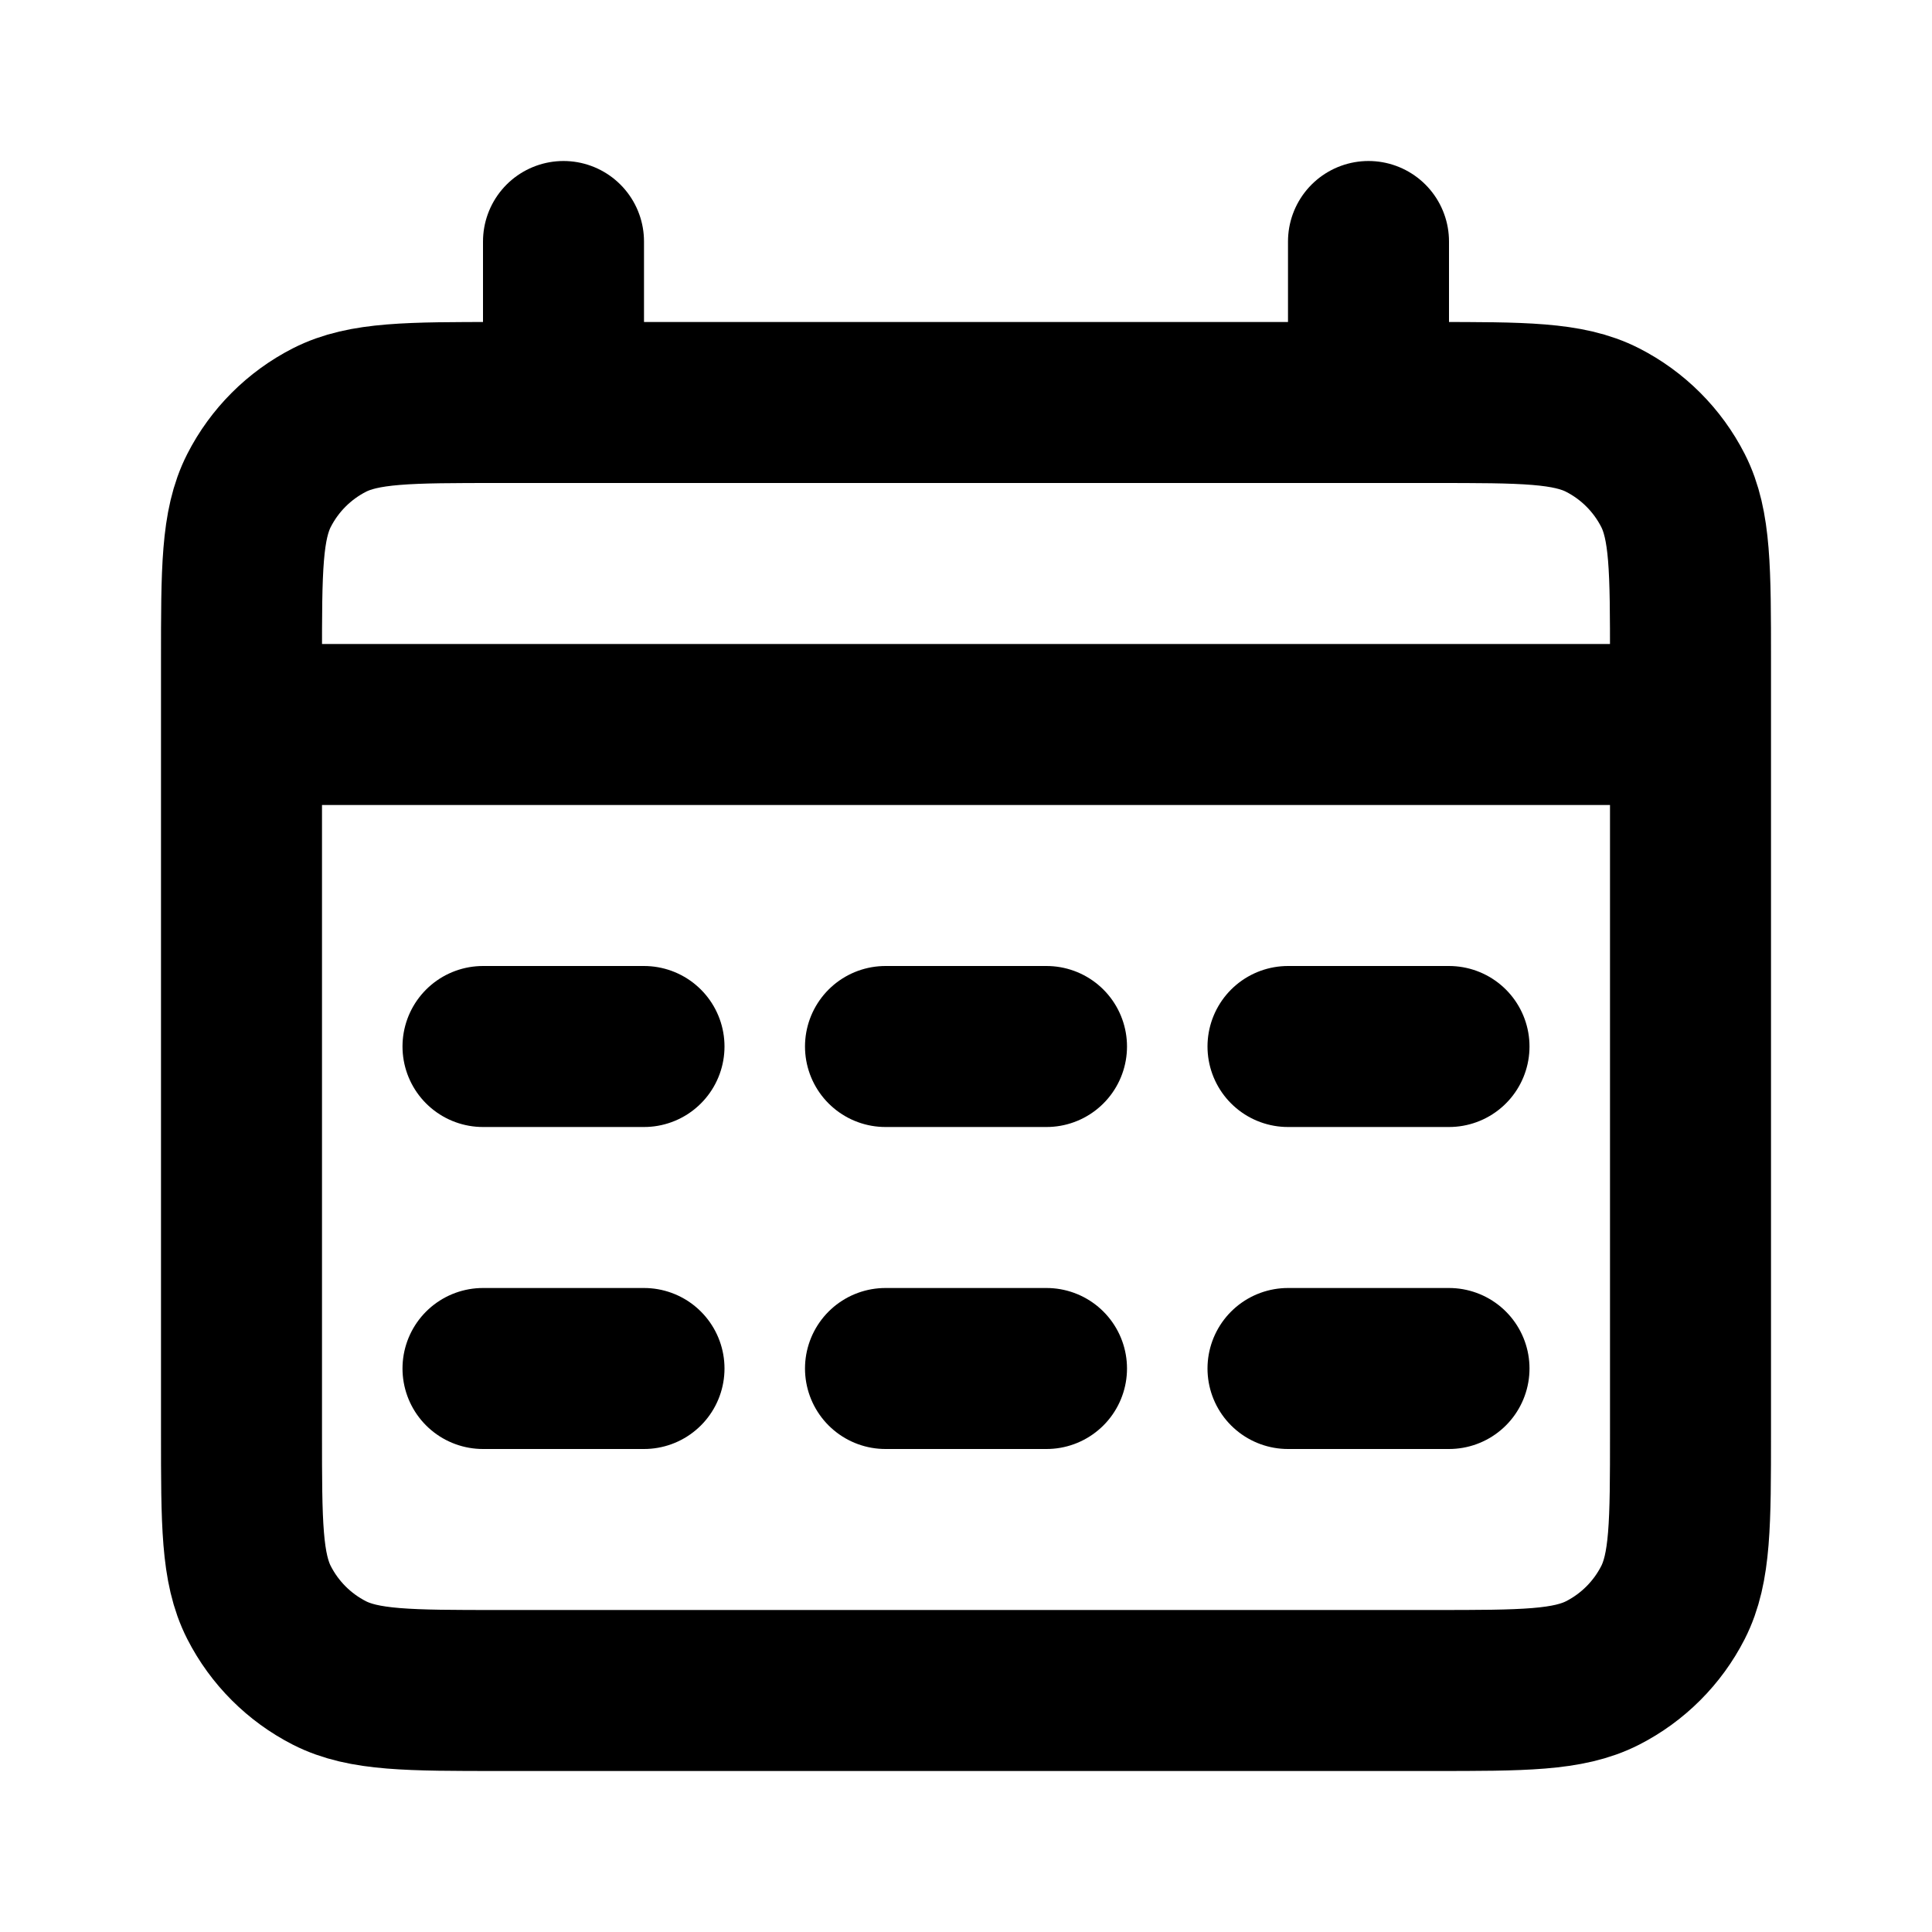
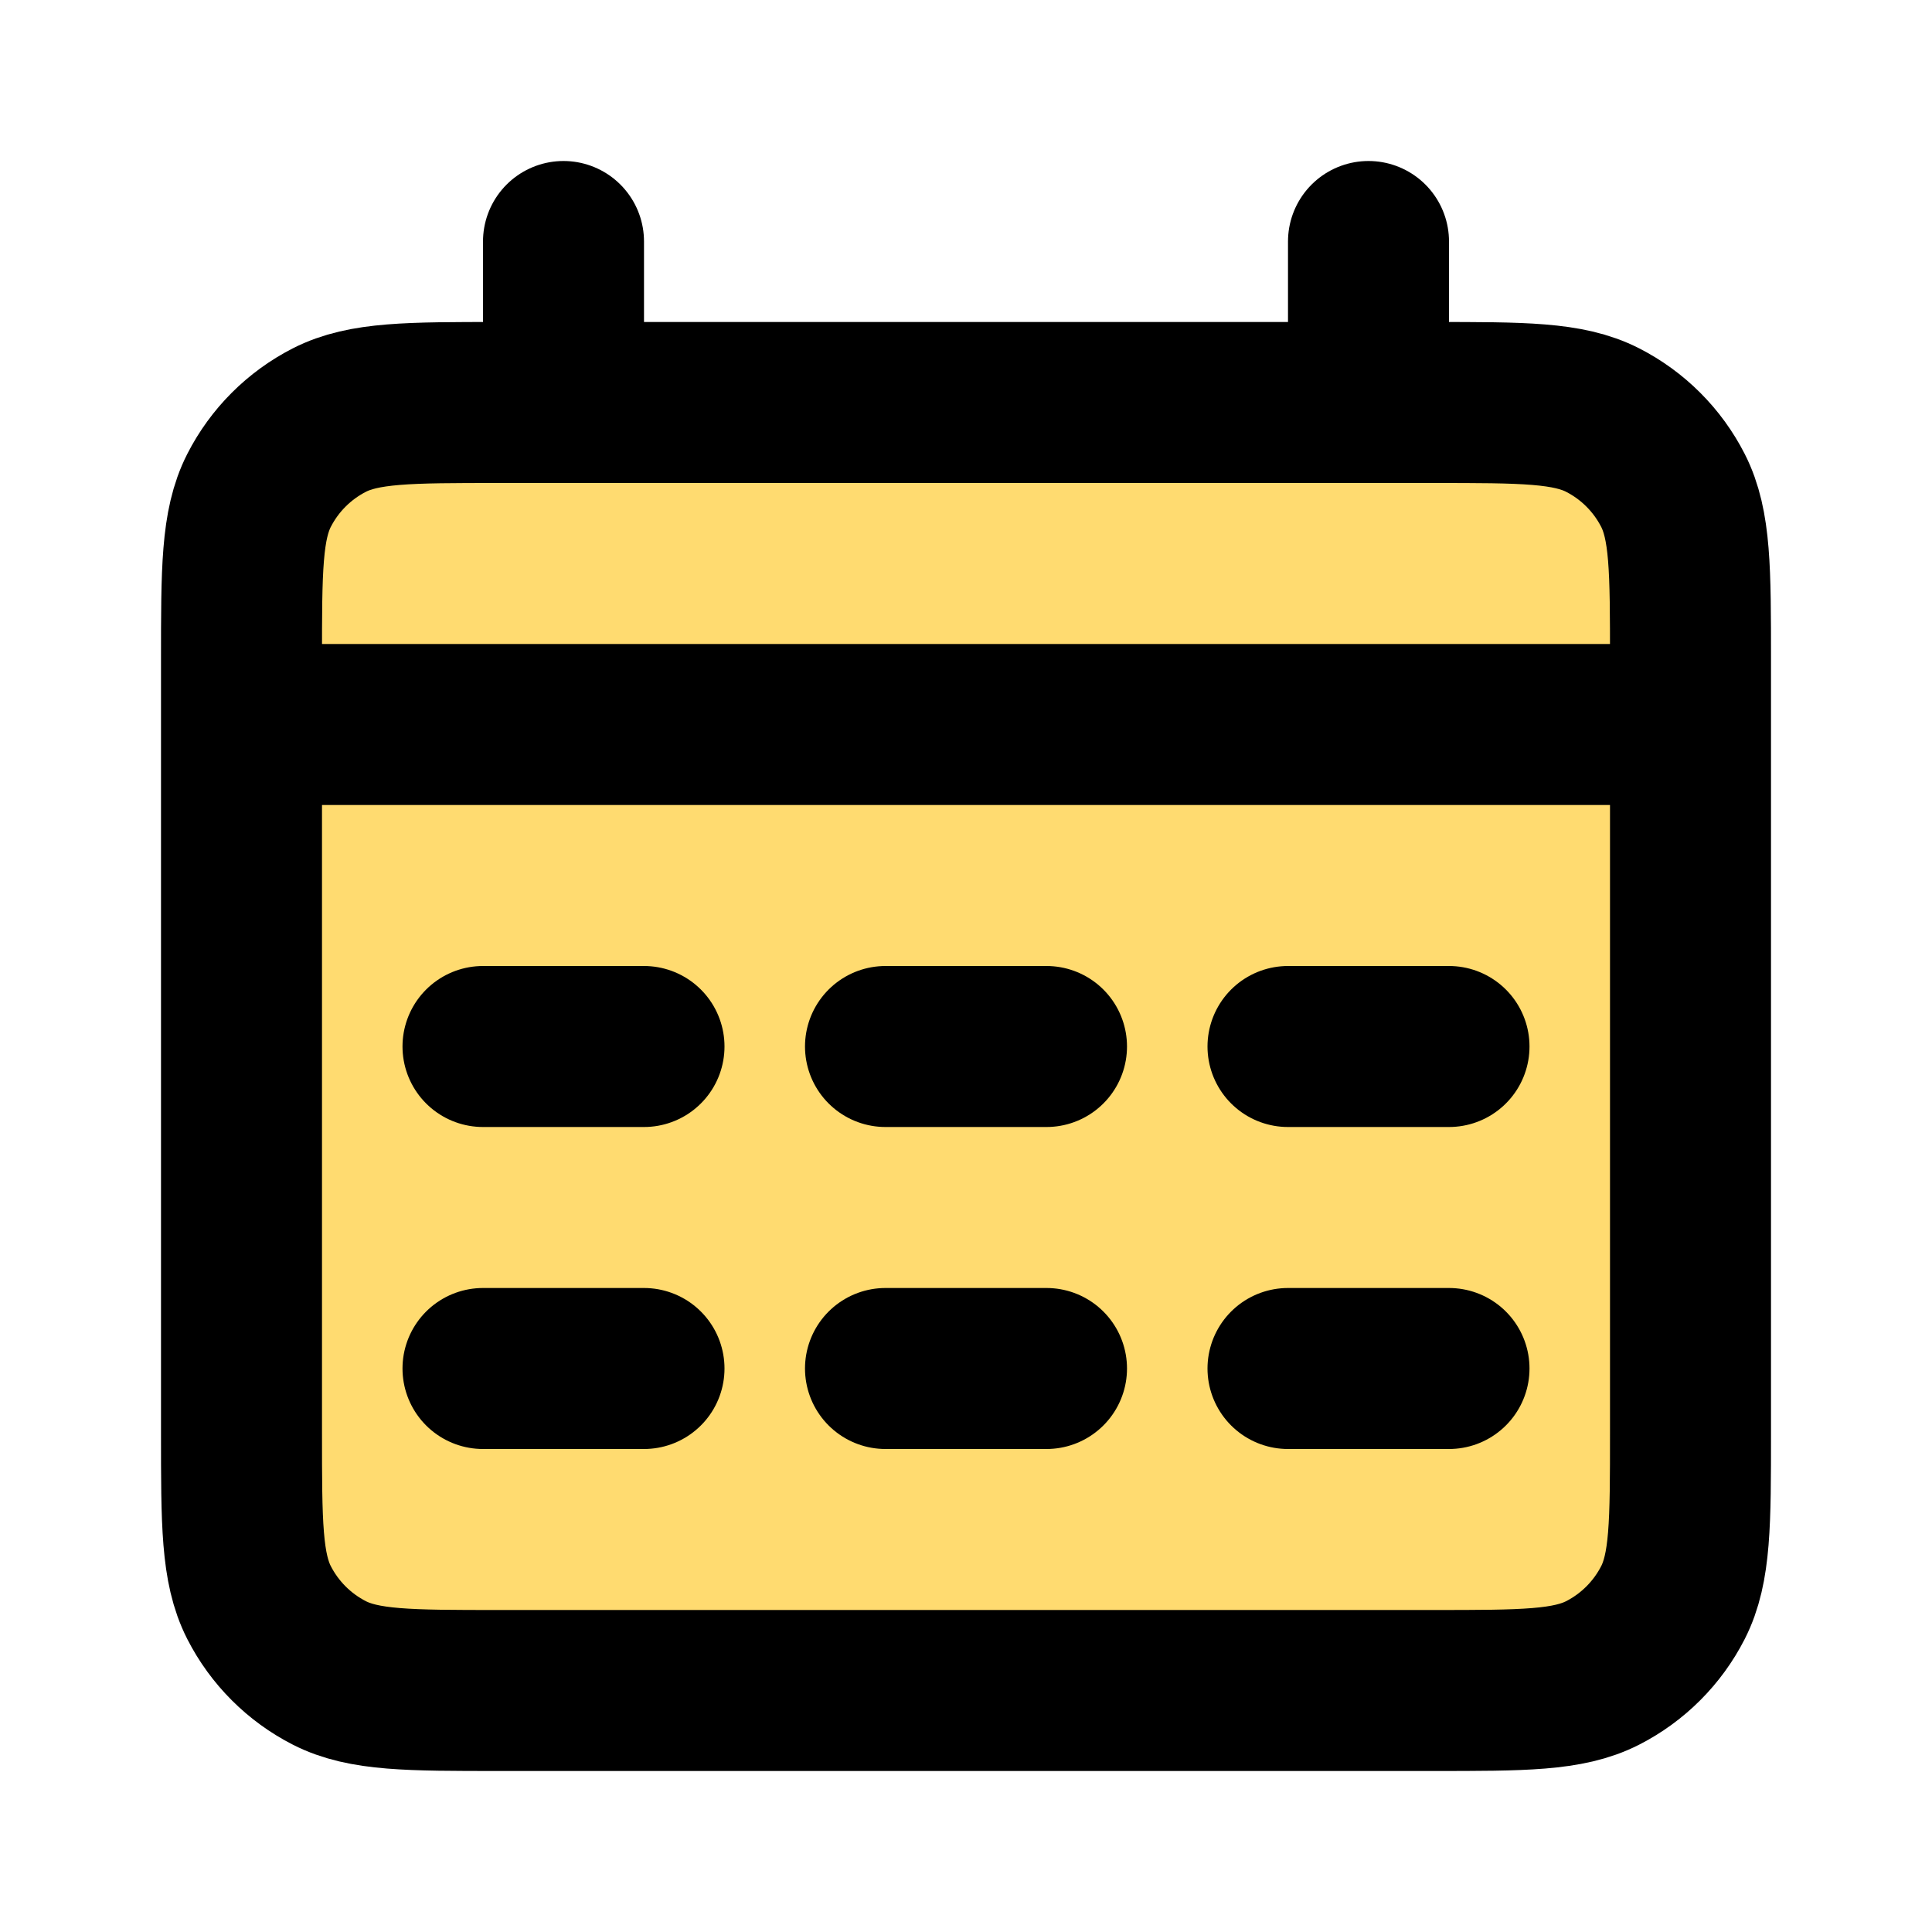
- <svg xmlns="http://www.w3.org/2000/svg" width="800px" height="800px" viewBox="0 0 24 24" fill="none">
+ <svg xmlns="http://www.w3.org/2000/svg" width="800px" height="800px" viewBox="0 0 24 24" fill="#ffdb70">
  <path d="M3 9H21M7 3V5M17 3V5M6 13H8M6 17H8M11 13H13M11 17H13M16 13H18M16 17H18M6.2 21H17.8C18.92 21 19.48 21 19.908 20.782C20.284 20.59 20.59 20.284 20.782 19.908C21 19.48 21 18.92 21 17.8V8.2C21 7.08 21 6.52 20.782 6.092C20.59 5.716 20.284 5.41 19.908 5.218C19.48 5 18.92 5 17.8 5H6.2C5.08 5 4.52 5 4.092 5.218C3.716 5.41 3.41 5.716 3.218 6.092C3 6.52 3 7.08 3 8.2V17.8C3 18.92 3 19.48 3.218 19.908C3.41 20.284 3.716 20.59 4.092 20.782C4.52 21 5.08 21 6.2 21Z" stroke="#000000" stroke-width="2" stroke-linecap="round" stroke-linejoin="round" />
</svg>
